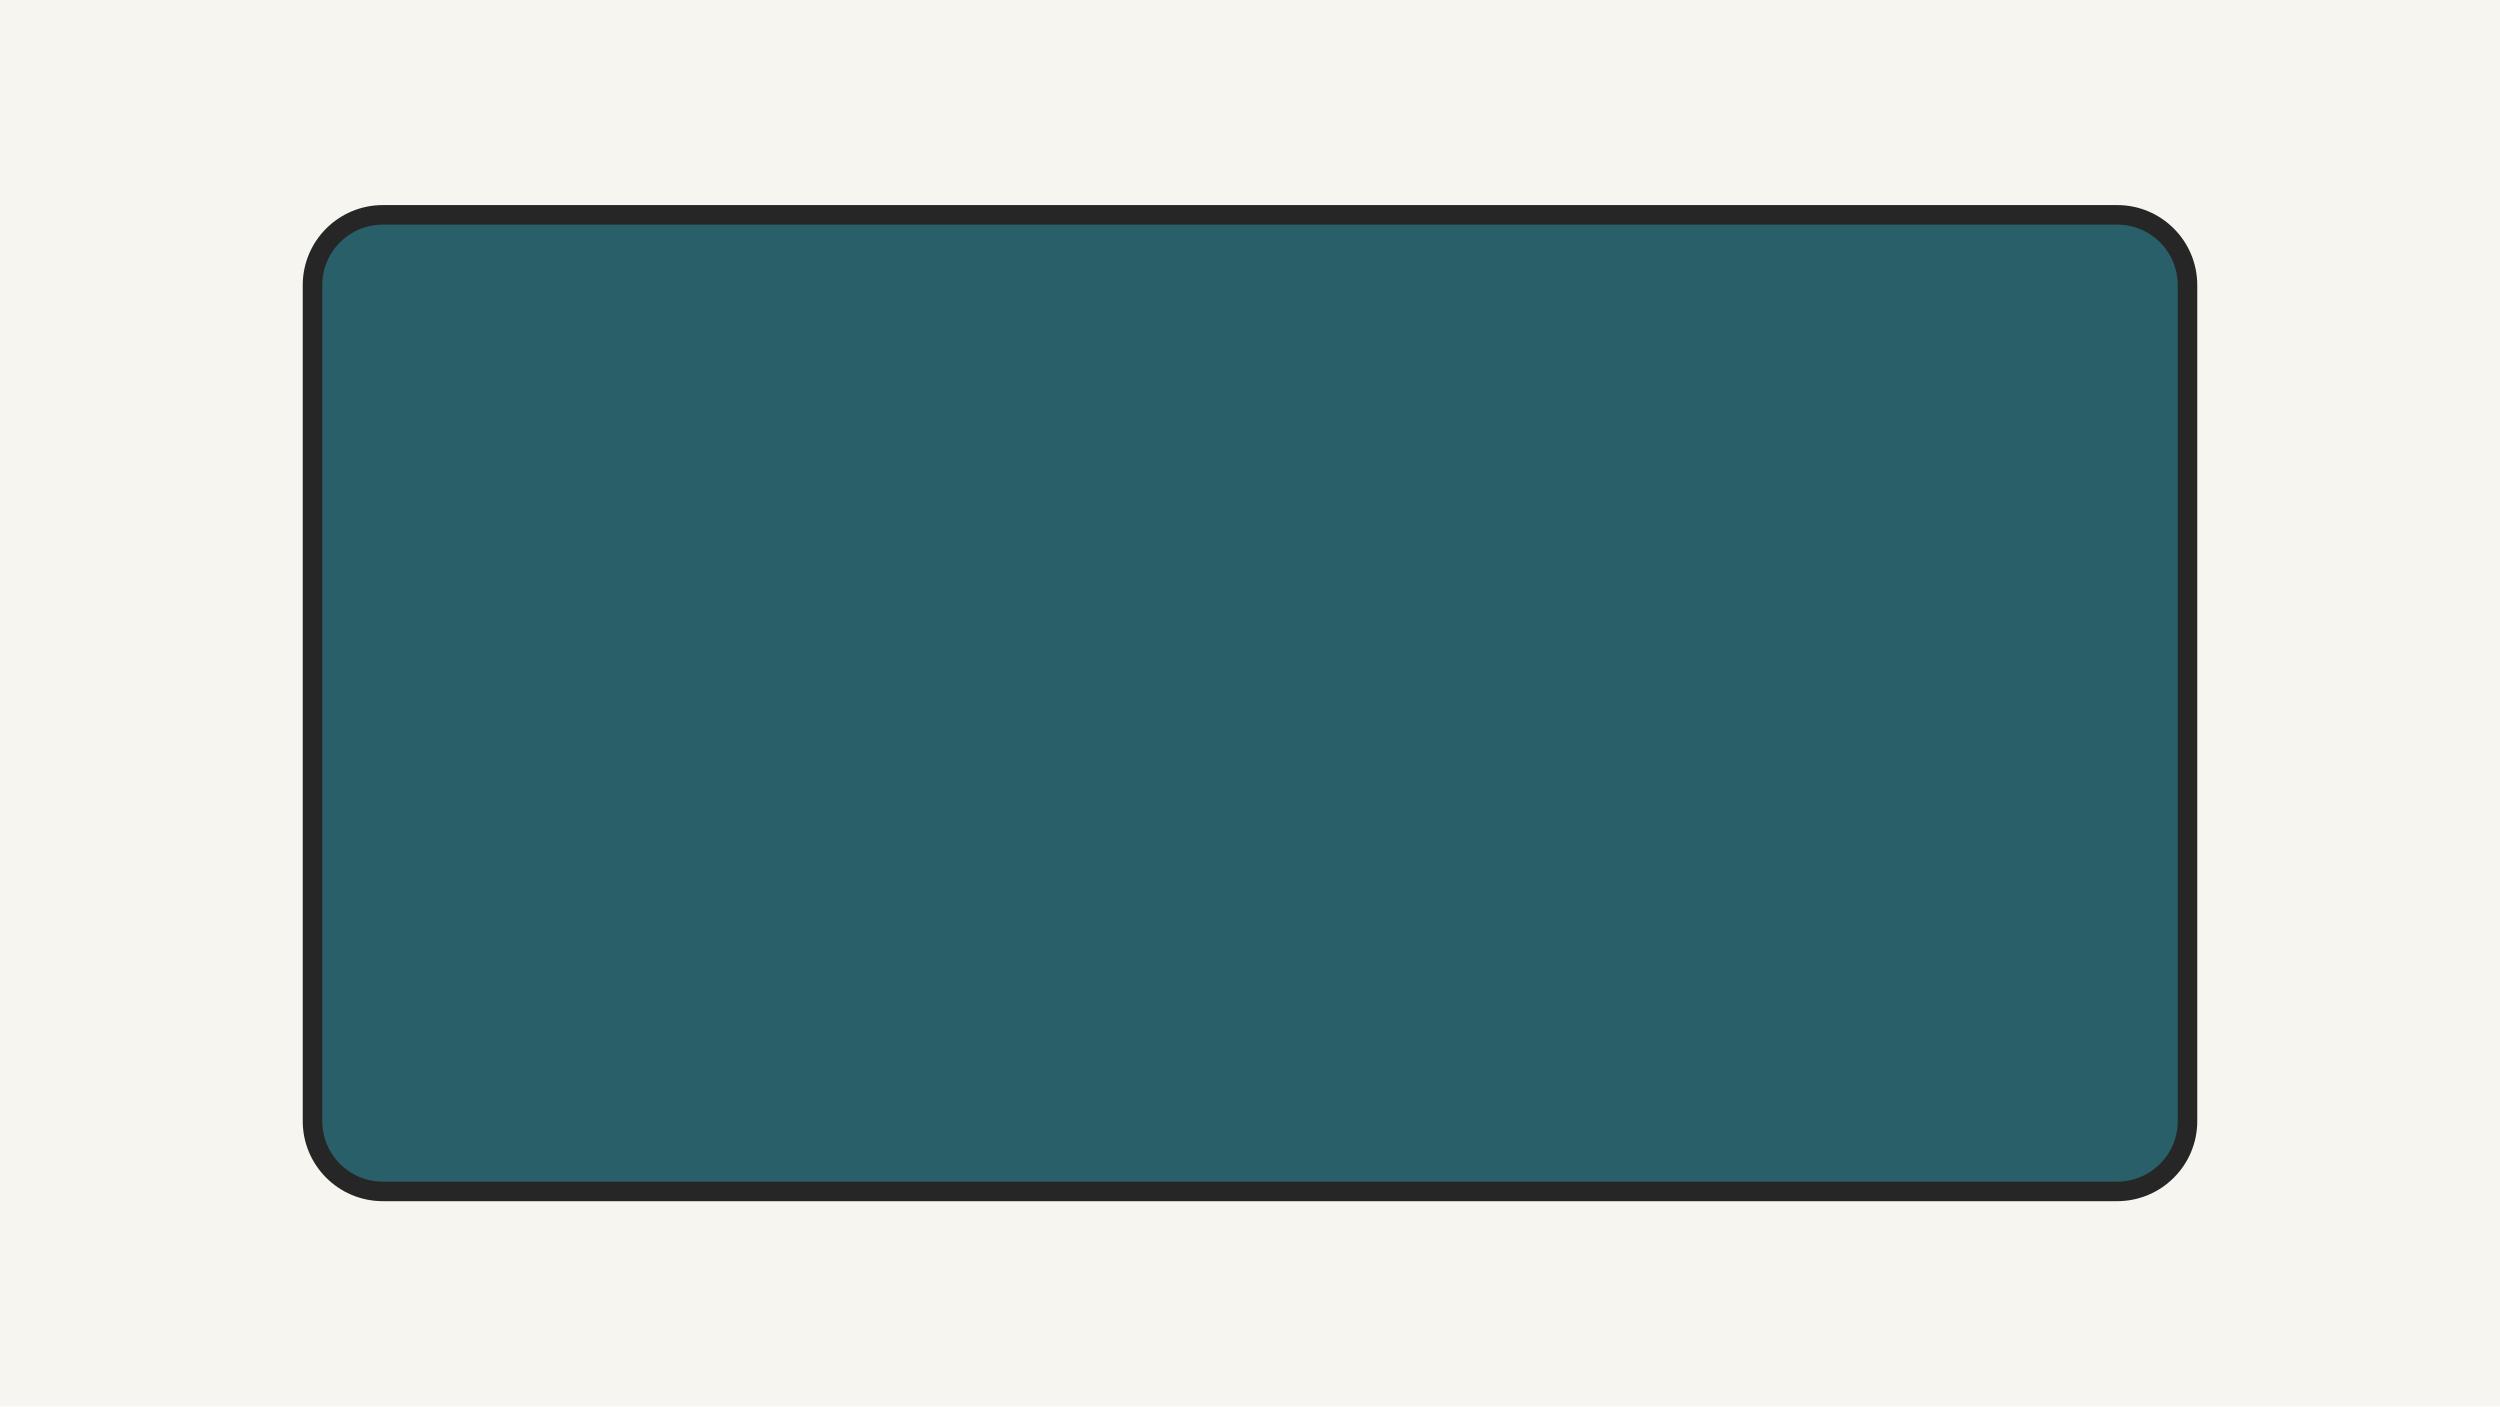
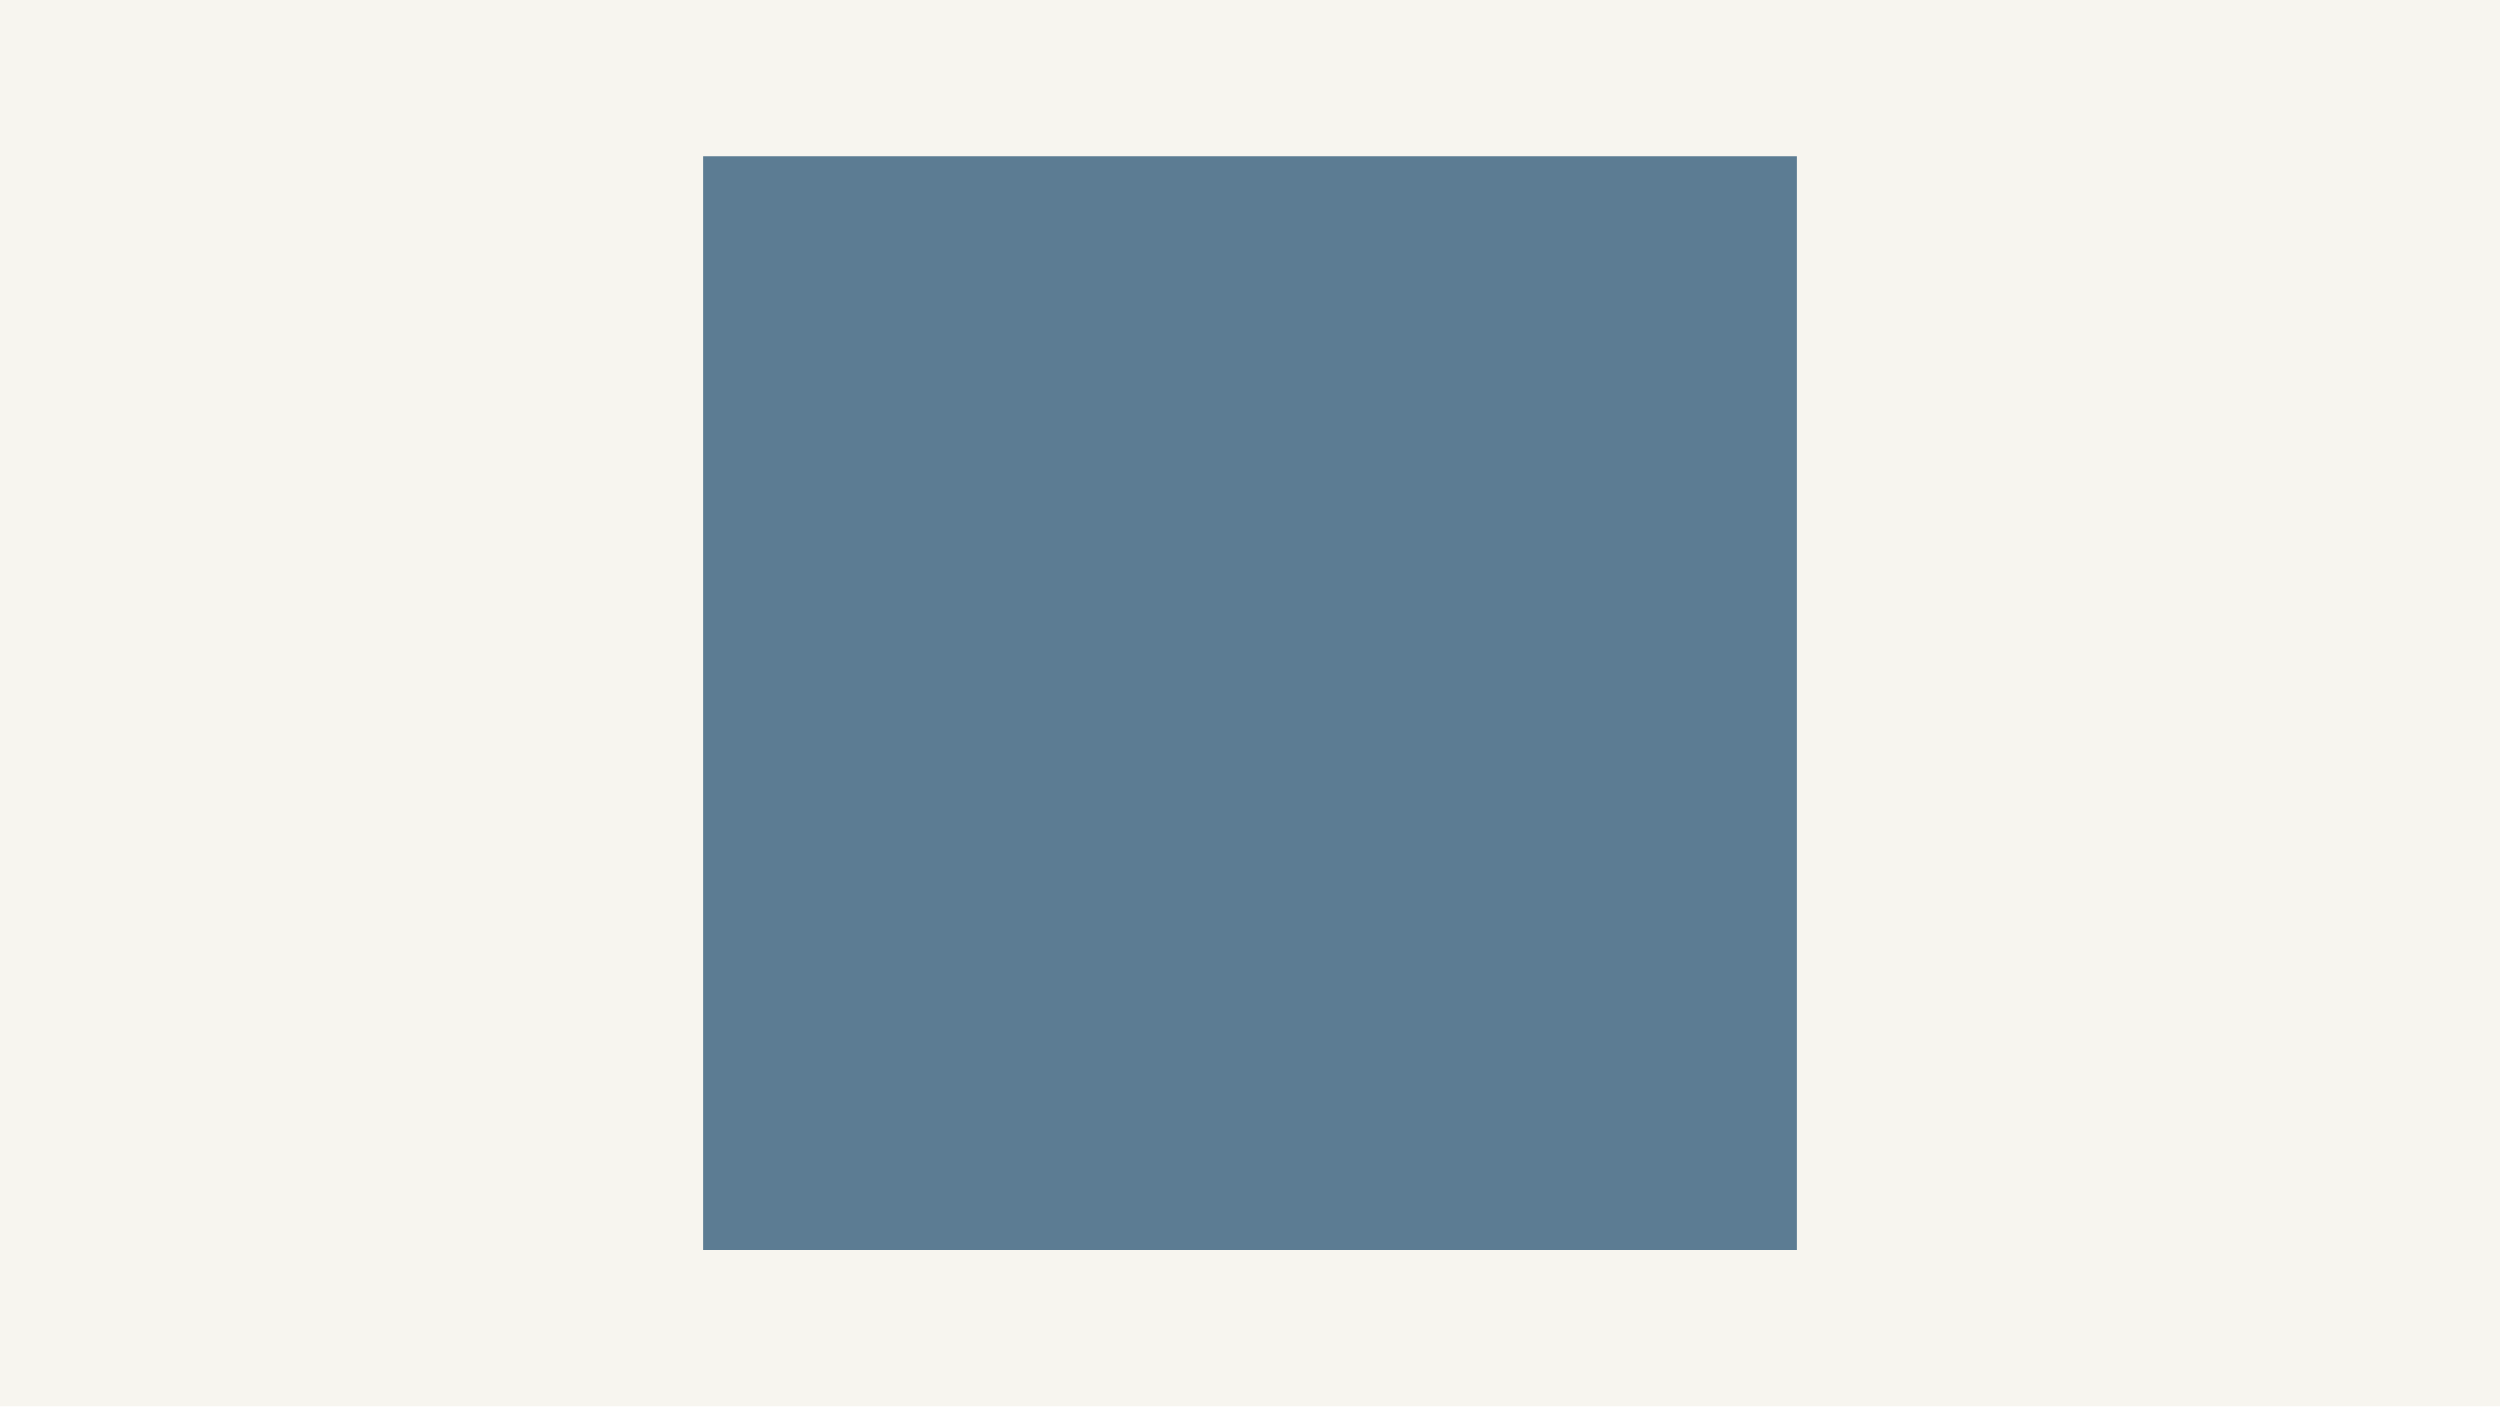
- <svg xmlns="http://www.w3.org/2000/svg" viewBox="0 0 640 360" role="img">
+ <svg xmlns="http://www.w3.org/2000/svg" viewBox="0 0 640 360" role="img" aria-label="2025年度夏期 問題16 色票F">
  <rect width="640" height="360" fill="#f7f5ef" />
-   <rect x="80" y="55" width="480" height="250" rx="18" fill="#285f69" stroke="#262626" stroke-width="5" />
+   <rect x="180" y="40" width="280" height="280" fill="#5c7c93" />
</svg>
